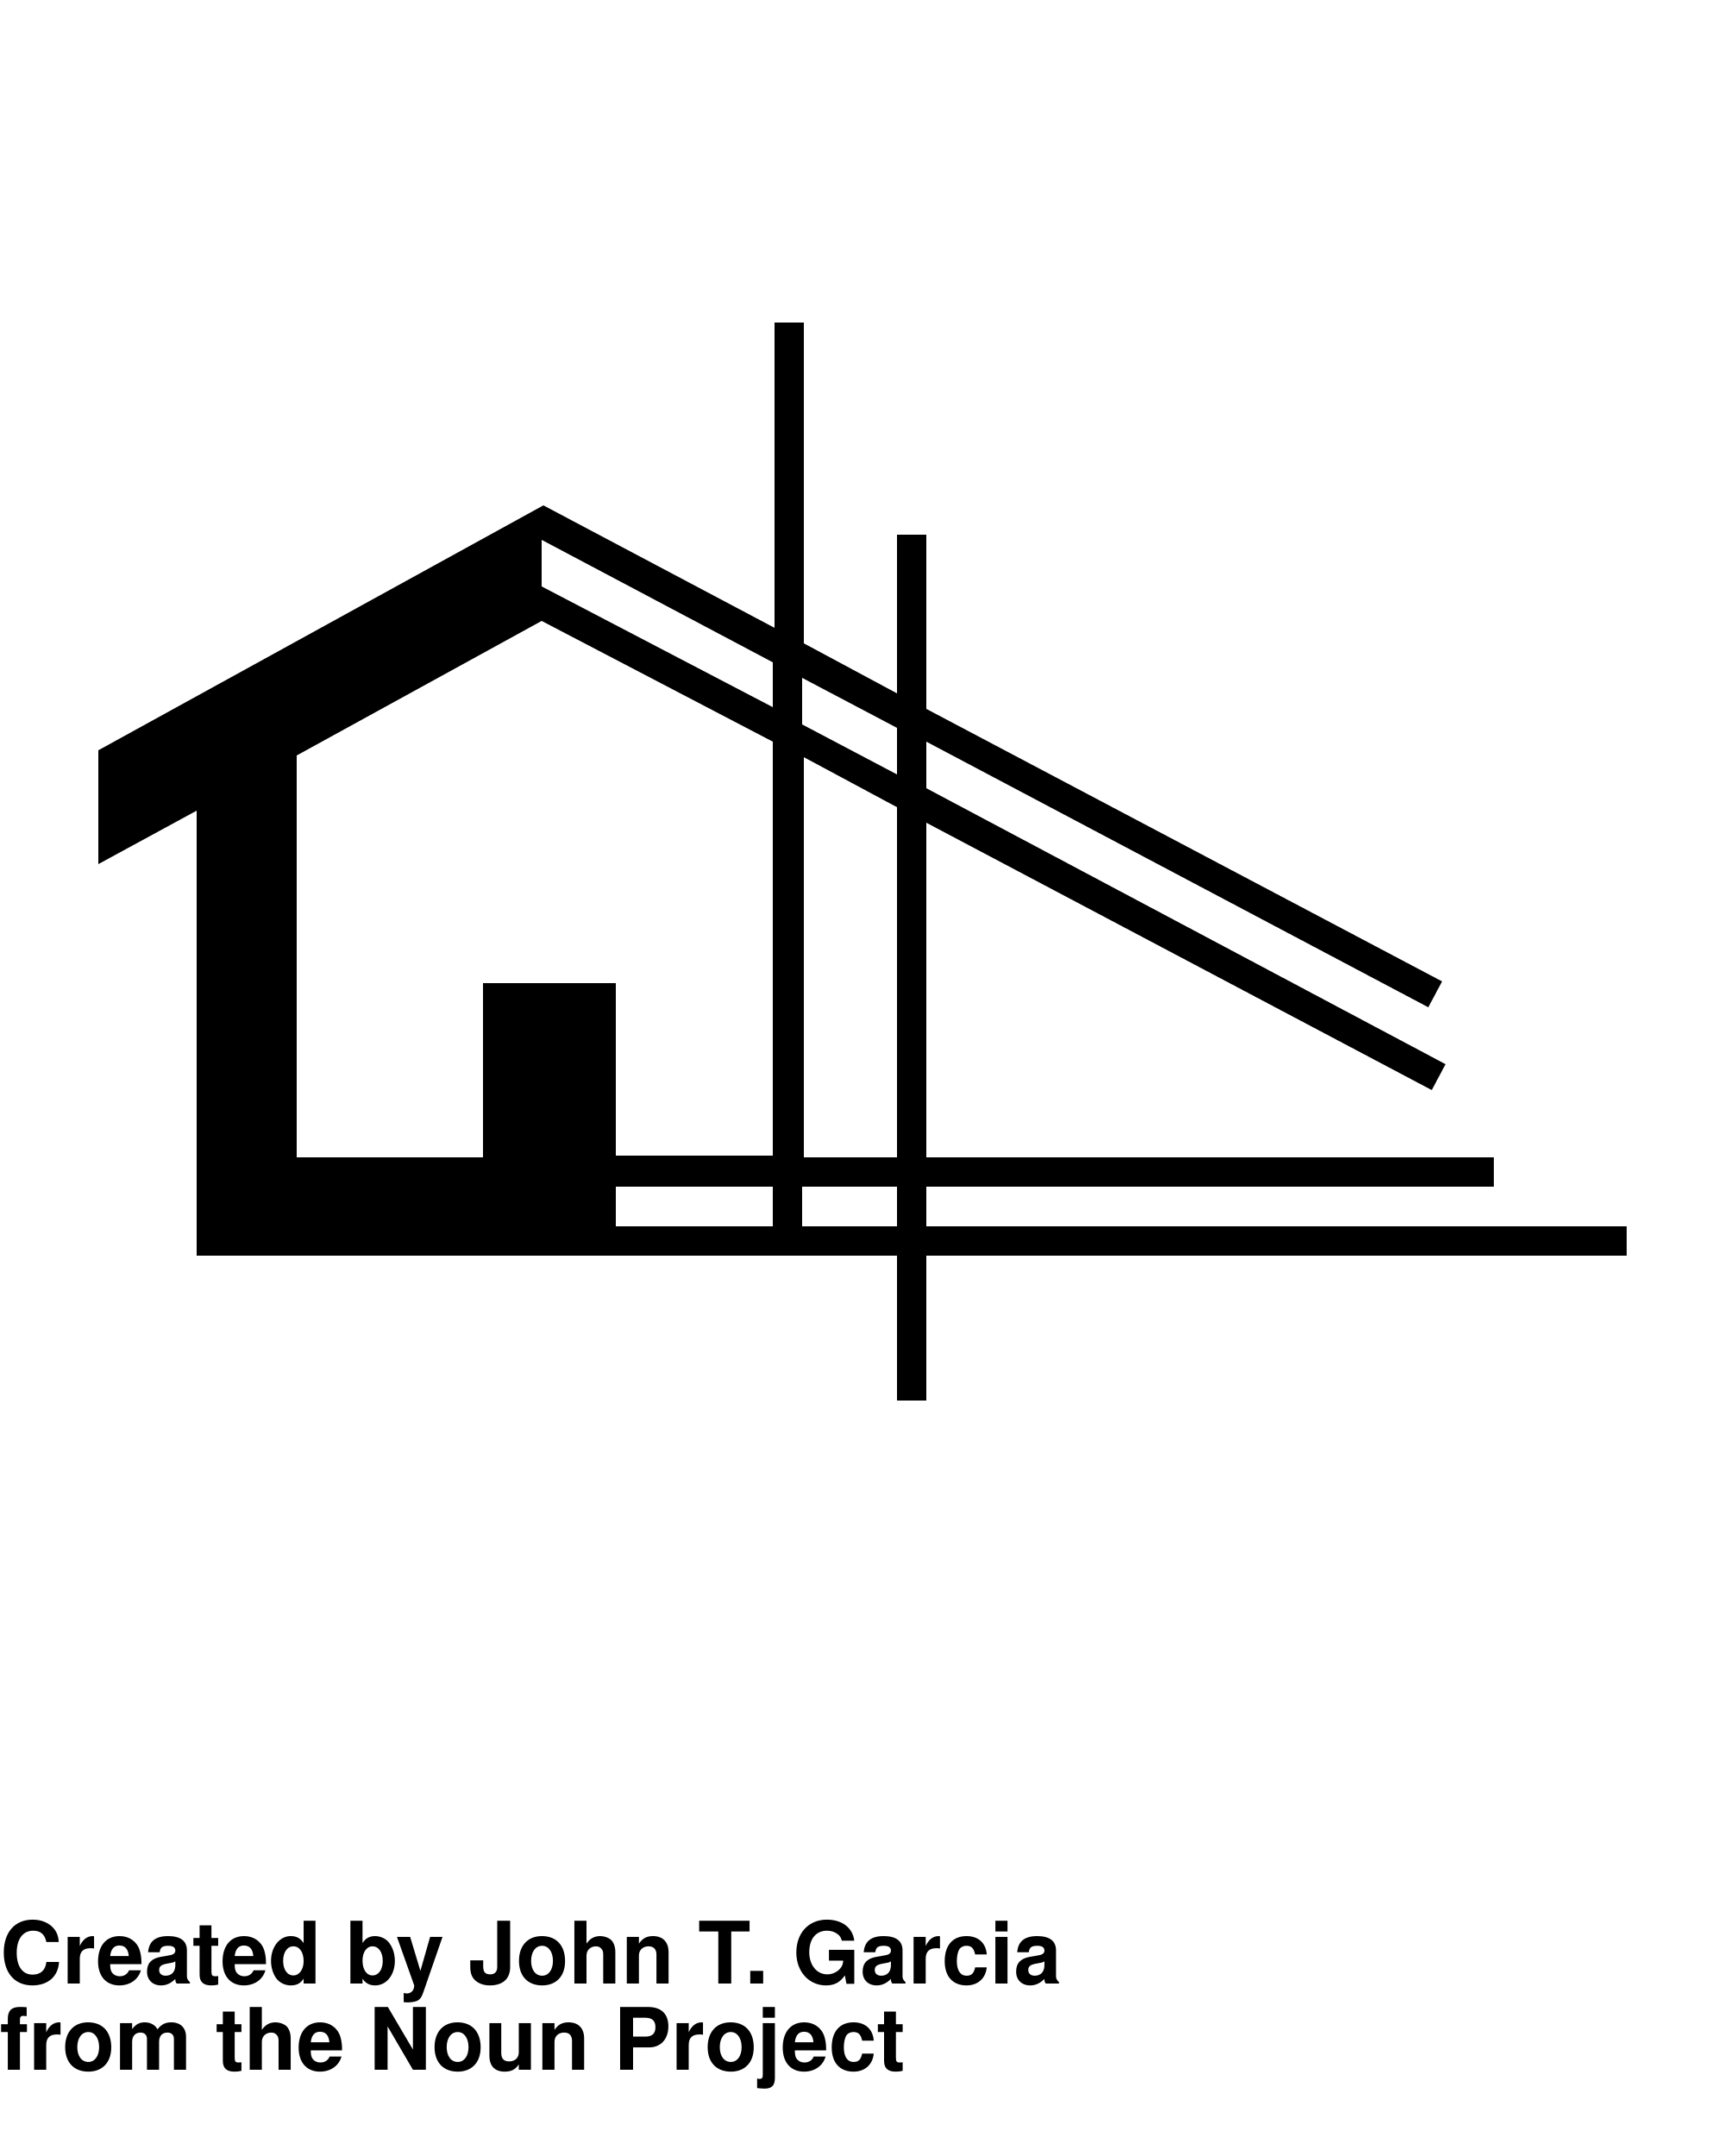
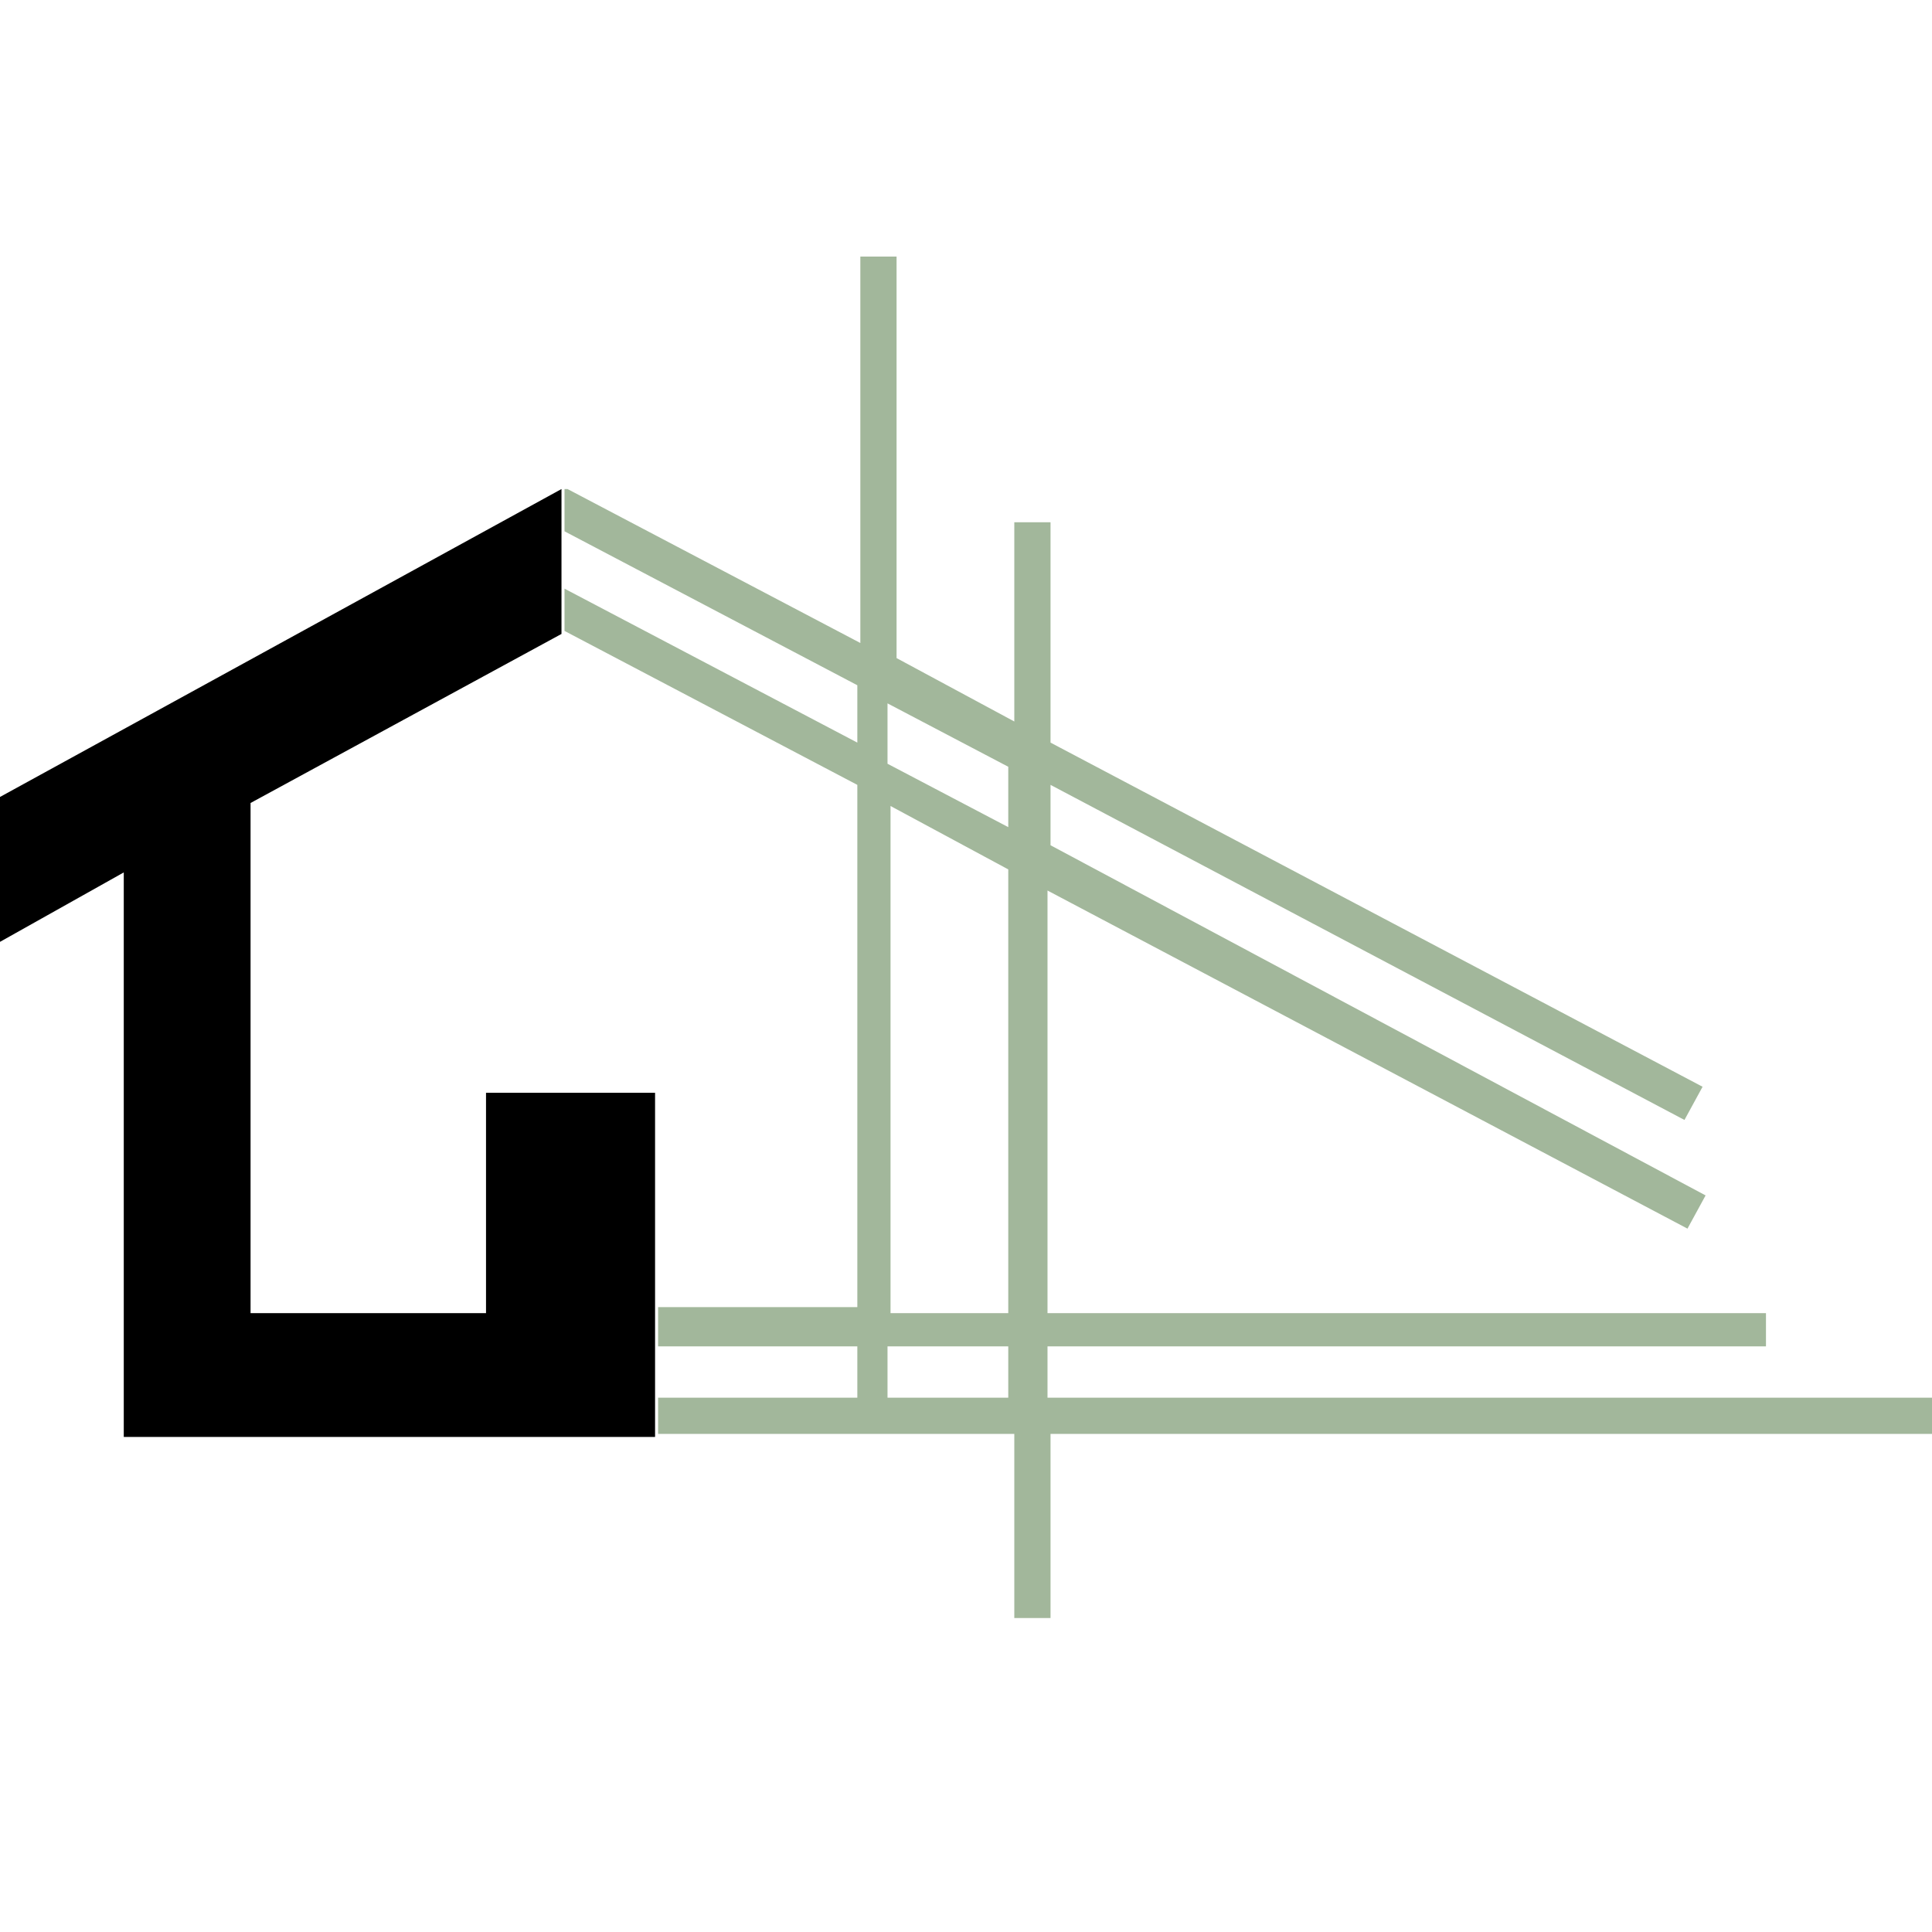
- <svg xmlns="http://www.w3.org/2000/svg" version="1.1" x="0px" y="0px" viewBox="0 0 100 125" style="enable-background:new 0 0 100 100;" xml:space="preserve">
-   <path d="M94.3,71.1H53.7v-2.3h32.9v-1.7H53.7V47.7L83,63.2l0.8-1.5L53.7,45.7v-2.7l29.1,15.4l0.8-1.5L53.7,41.1V31  H52v9.2l-5.4-2.9V18.7h-1.7v17.7l-13.4-7.1v0l0,0l0,0l0,0L5.7,43.5v6.6l5.7-3.1v25.8h20.1v0H52v8.4h1.7v-8.4h40.6V71.1z M52,67.1  h-5.4V43.9l5.4,2.9V67.1z M52,42.2v2.7L46.5,42v-2.7L52,42.2z M44.8,38.4V41L31.4,34v-2.7L44.8,38.4z M17.2,43.8L31.4,36v0L44.8,43  v24h-9.1V57H28v10.1h-4.3h-6.5V43.8z M44.8,68.8v2.3h-9.1v-2.3H44.8z M46.5,71.1v-2.3H52v2.3H46.5z" />
-   <text x="0" y="115" fill="#000000" font-size="5px" font-weight="bold" font-family="'Helvetica Neue', Helvetica, Arial-Unicode, Arial, Sans-serif">Created by John T. Garcia</text>
-   <text x="0" y="120" fill="#000000" font-size="5px" font-weight="bold" font-family="'Helvetica Neue', Helvetica, Arial-Unicode, Arial, Sans-serif">from the Noun Project</text>
+ <svg xmlns="http://www.w3.org/2000/svg" version="1.1" id="Capa_1" x="0px" y="0px" viewBox="-237 364.5 64 64" style="enable-background:new -237 364.5 64 64;" xml:space="preserve">
+   <style type="text/css">
+ 	.st0{fill:#A2B79B;}
+ </style>
+   <path class="st0" d="M-202.3,410.8v-1.7h23.8V408h-23.8v-14l21.2,11.2l0.6-1.1l-21.7-11.6v-2l21,11.1l0.6-1.1l-21.6-11.4v-7.3h-1.2  v6.6l-3.9-2.1V373h-1.2v12.8l-9.7-5.1l-0.1,0v1.4l9.7,5.1v1.9l-9.7-5.1v1.4l9.7,5.1v17.3h-6.6v1.3h6.6v1.7h-6.6v1.2h11.8v6.1h1.2  v-6.1h29.3v-1.2H-202.3z M-203.6,410.8h-4v-1.7h4V410.8z M-203.6,408h-3.9v-16.8l3.9,2.1V408z M-203.6,391.9l-4-2.1v-2l4,2.1V391.9z  " />
+   <polygon points="-215.3,409.2 -215.3,407.9 -215.3,400.7 -220.9,400.7 -220.9,408 -224,408 -228.7,408 -228.7,391.1 -218.4,385.5   -218.4,384 -218.4,382.1 -218.4,380.7 -237,390.9 -237,395.7 -232.9,393.4 -232.9,412.1 -218.4,412.1 -215.3,412.1 -215.3,410.8 " />
</svg>
